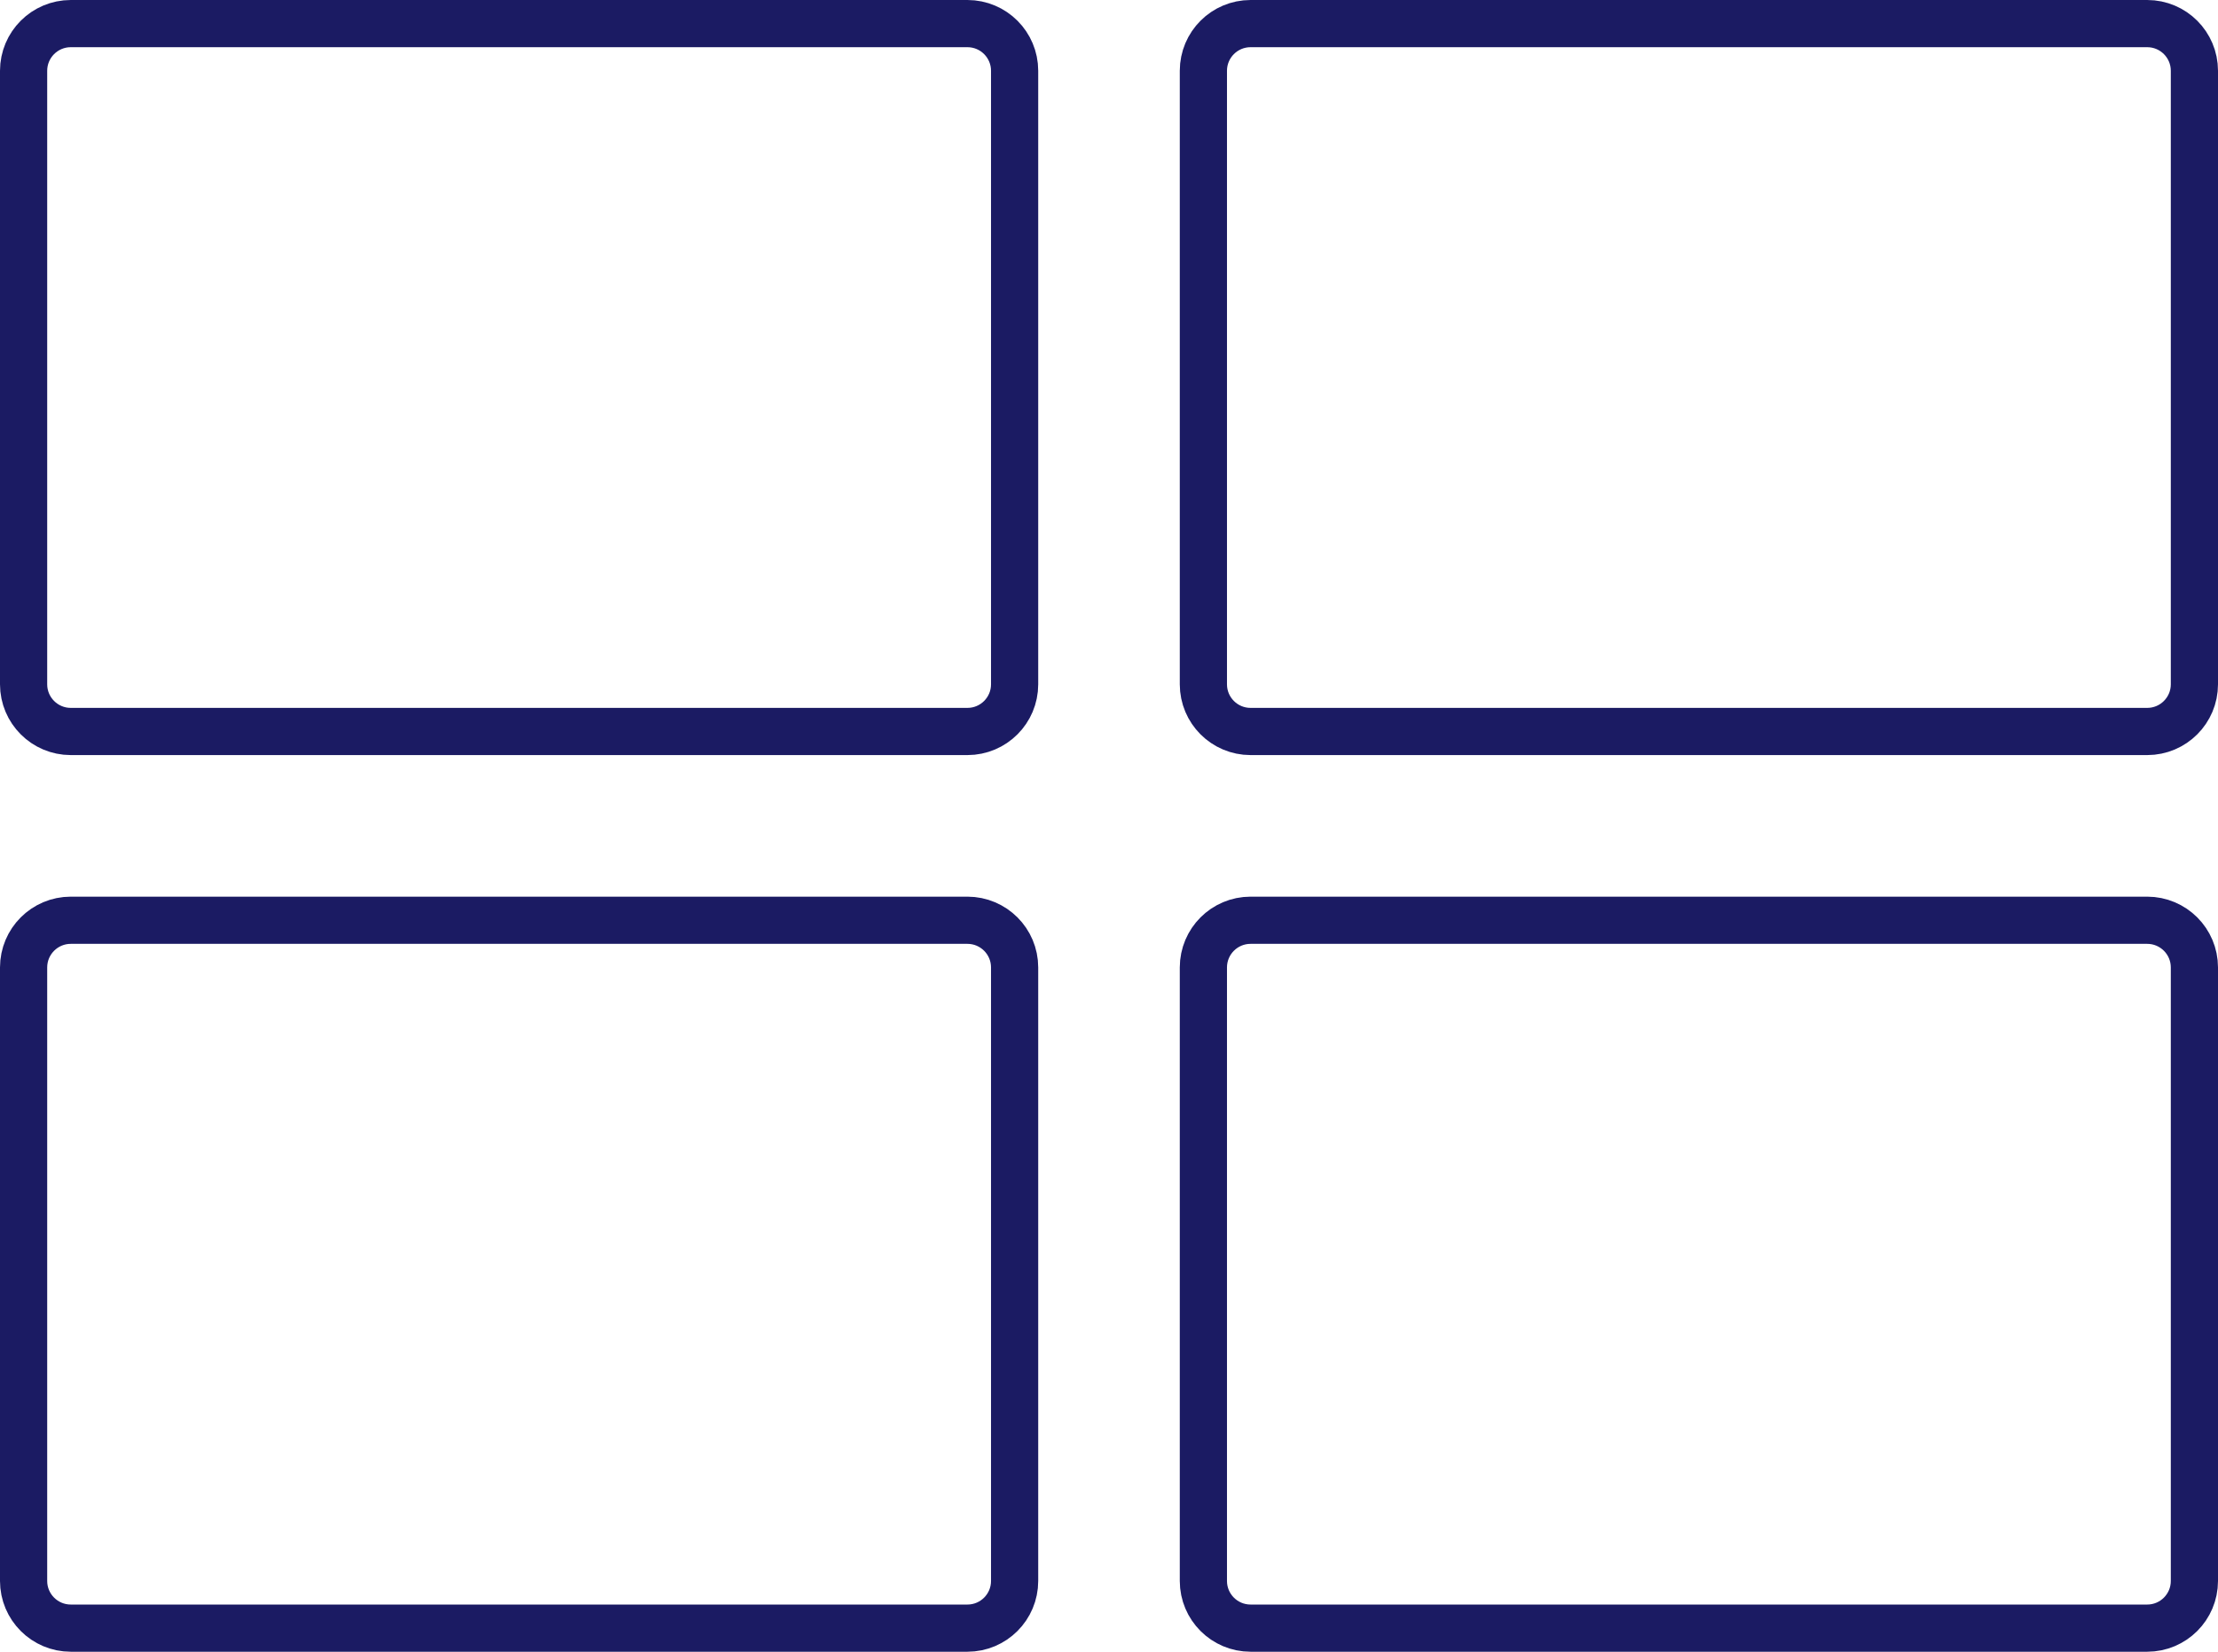
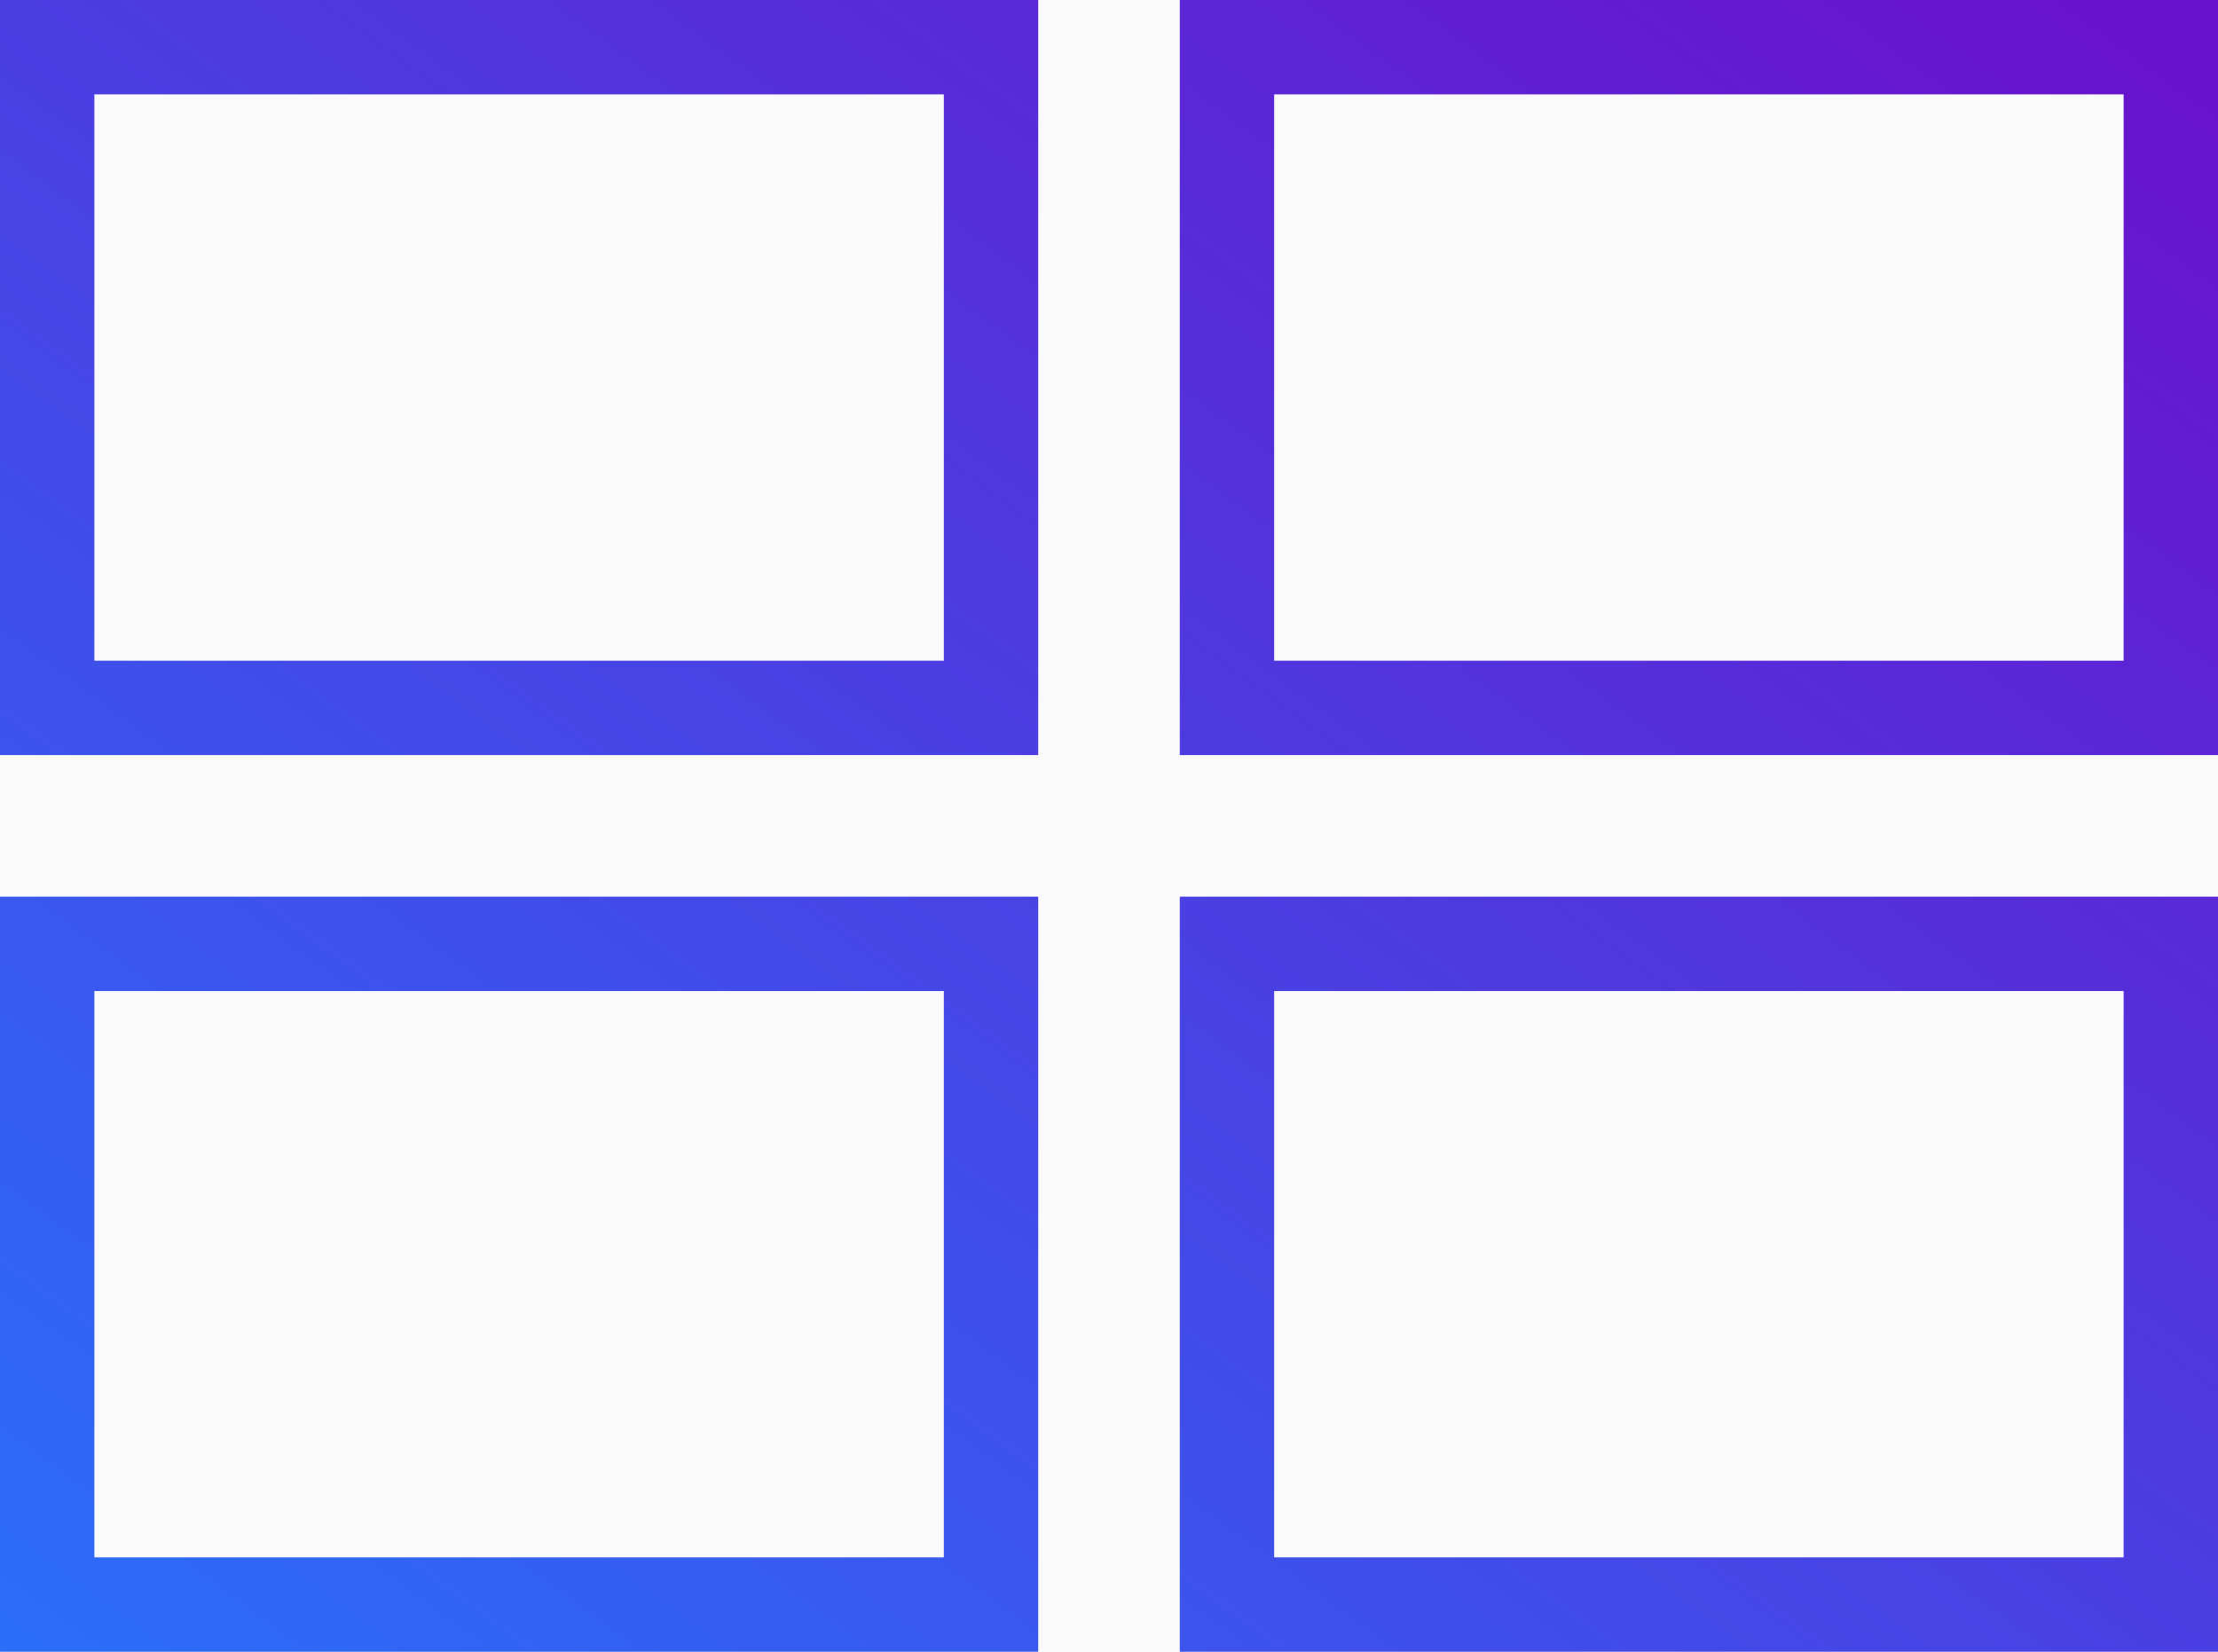
<svg xmlns="http://www.w3.org/2000/svg" width="47px" height="35px" viewBox="0 0 47 35" version="1.1">
-   <defs />
+   <defs>
+     <linearGradient x1="100%" y1="0%" x2="-9.795%" y2="109.413%" id="linearGradient-1">
+       <stop stop-color="#6A11CB" offset="0%" />
+       <stop stop-color="#2575FC" offset="100%" />
+     </linearGradient>
+   </defs>
  <g id="Page-1" stroke="none" stroke-width="1" fill="none" fill-rule="evenodd">
-     <g id="Desktop-Copy" transform="translate(-745, -1427)" stroke="#1B1B63">
-       <g id="Group-5" transform="translate(745, 1427)">
-         <rect id="Rectangle-6" x="0.5" y="0.5" width="21" height="15" rx="1" />
-         <rect id="Rectangle-6" x="0.5" y="19.5" width="21" height="15" rx="1" />
-         <rect id="Rectangle-6" x="25.5" y="0.5" width="21" height="15" rx="1" />
-         <rect id="Rectangle-6" x="25.5" y="19.5" width="21" height="15" rx="1" />
+     <g id="Desktop-Copy-3" transform="translate(-746, -1030)">
+       <rect id="Rectangle-4" fill-opacity="0.05" fill="#8F8FB1" x="513" y="929" width="512" height="318" />
+       <g id="Group-5" transform="translate(746, 1030)" stroke="url(#linearGradient-1)" stroke-width="2">
+         <path d="M1,1 L1,15 L21,15 L21,1 L1,1 Z M1,20 L1,34 L21,34 L21,20 L1,20 Z M26,1 L26,15 L46,15 L46,1 L26,1 Z M26,20 L26,34 L46,34 L46,20 L26,20 Z" id="Combined-Shape" />
      </g>
    </g>
  </g>
</svg>
